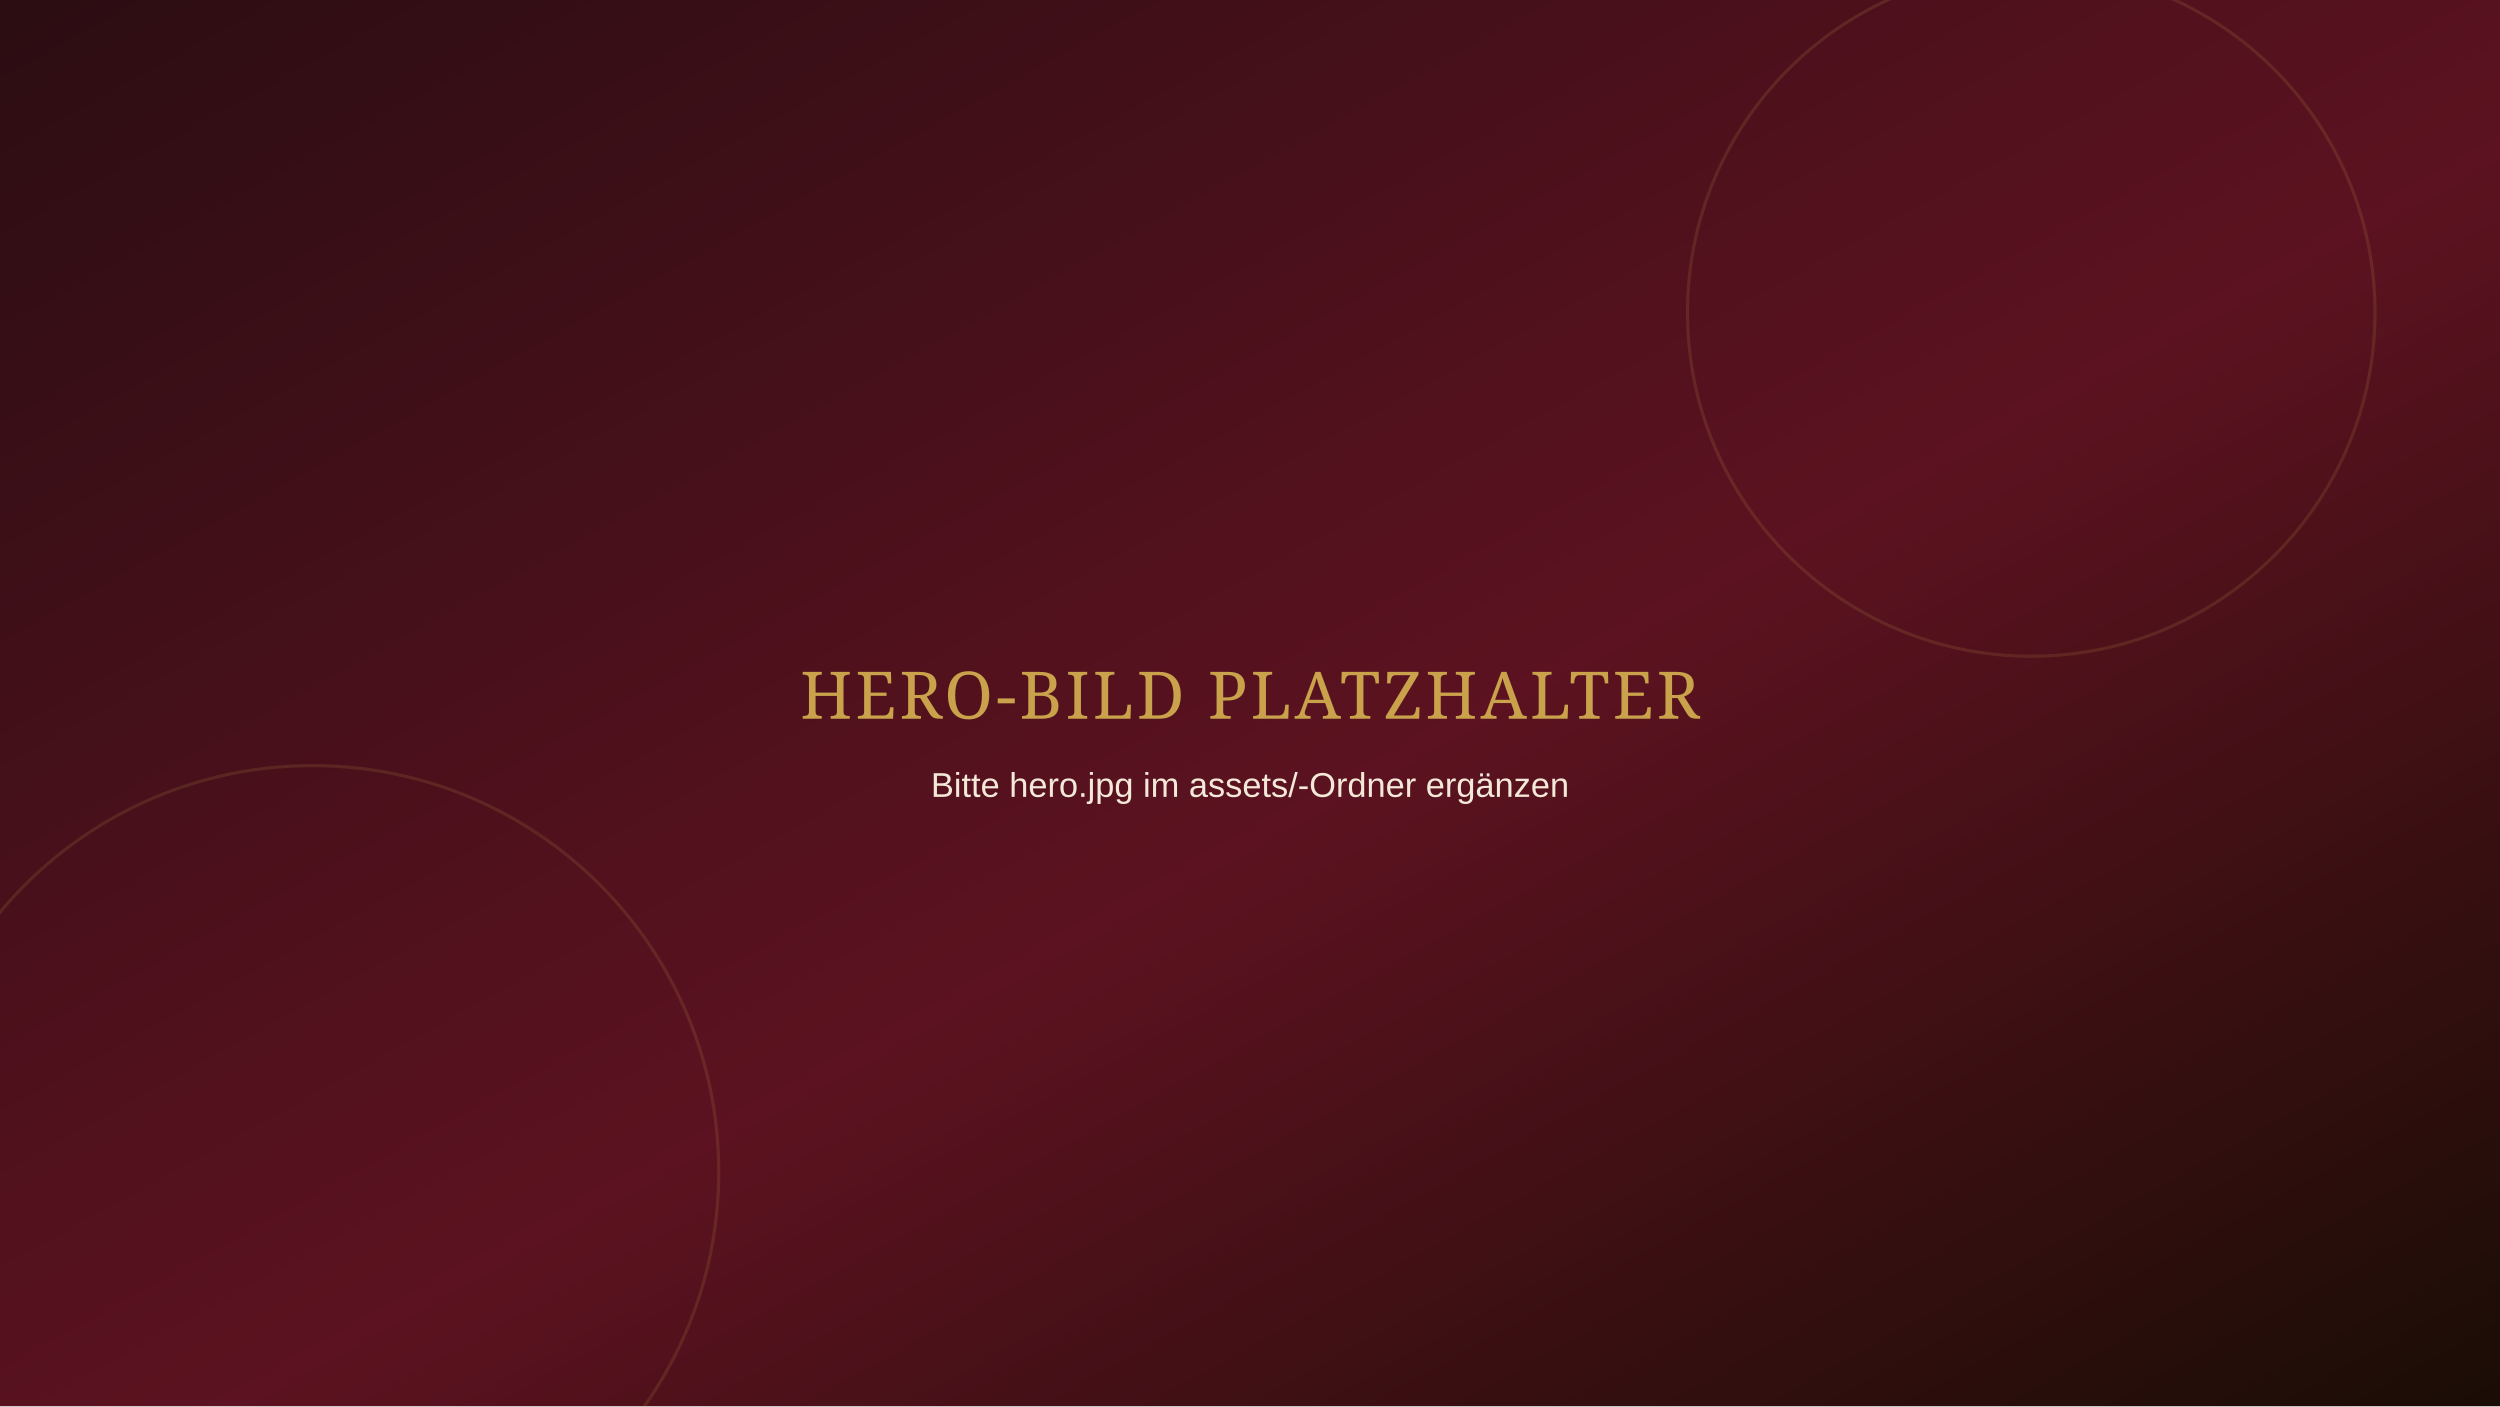
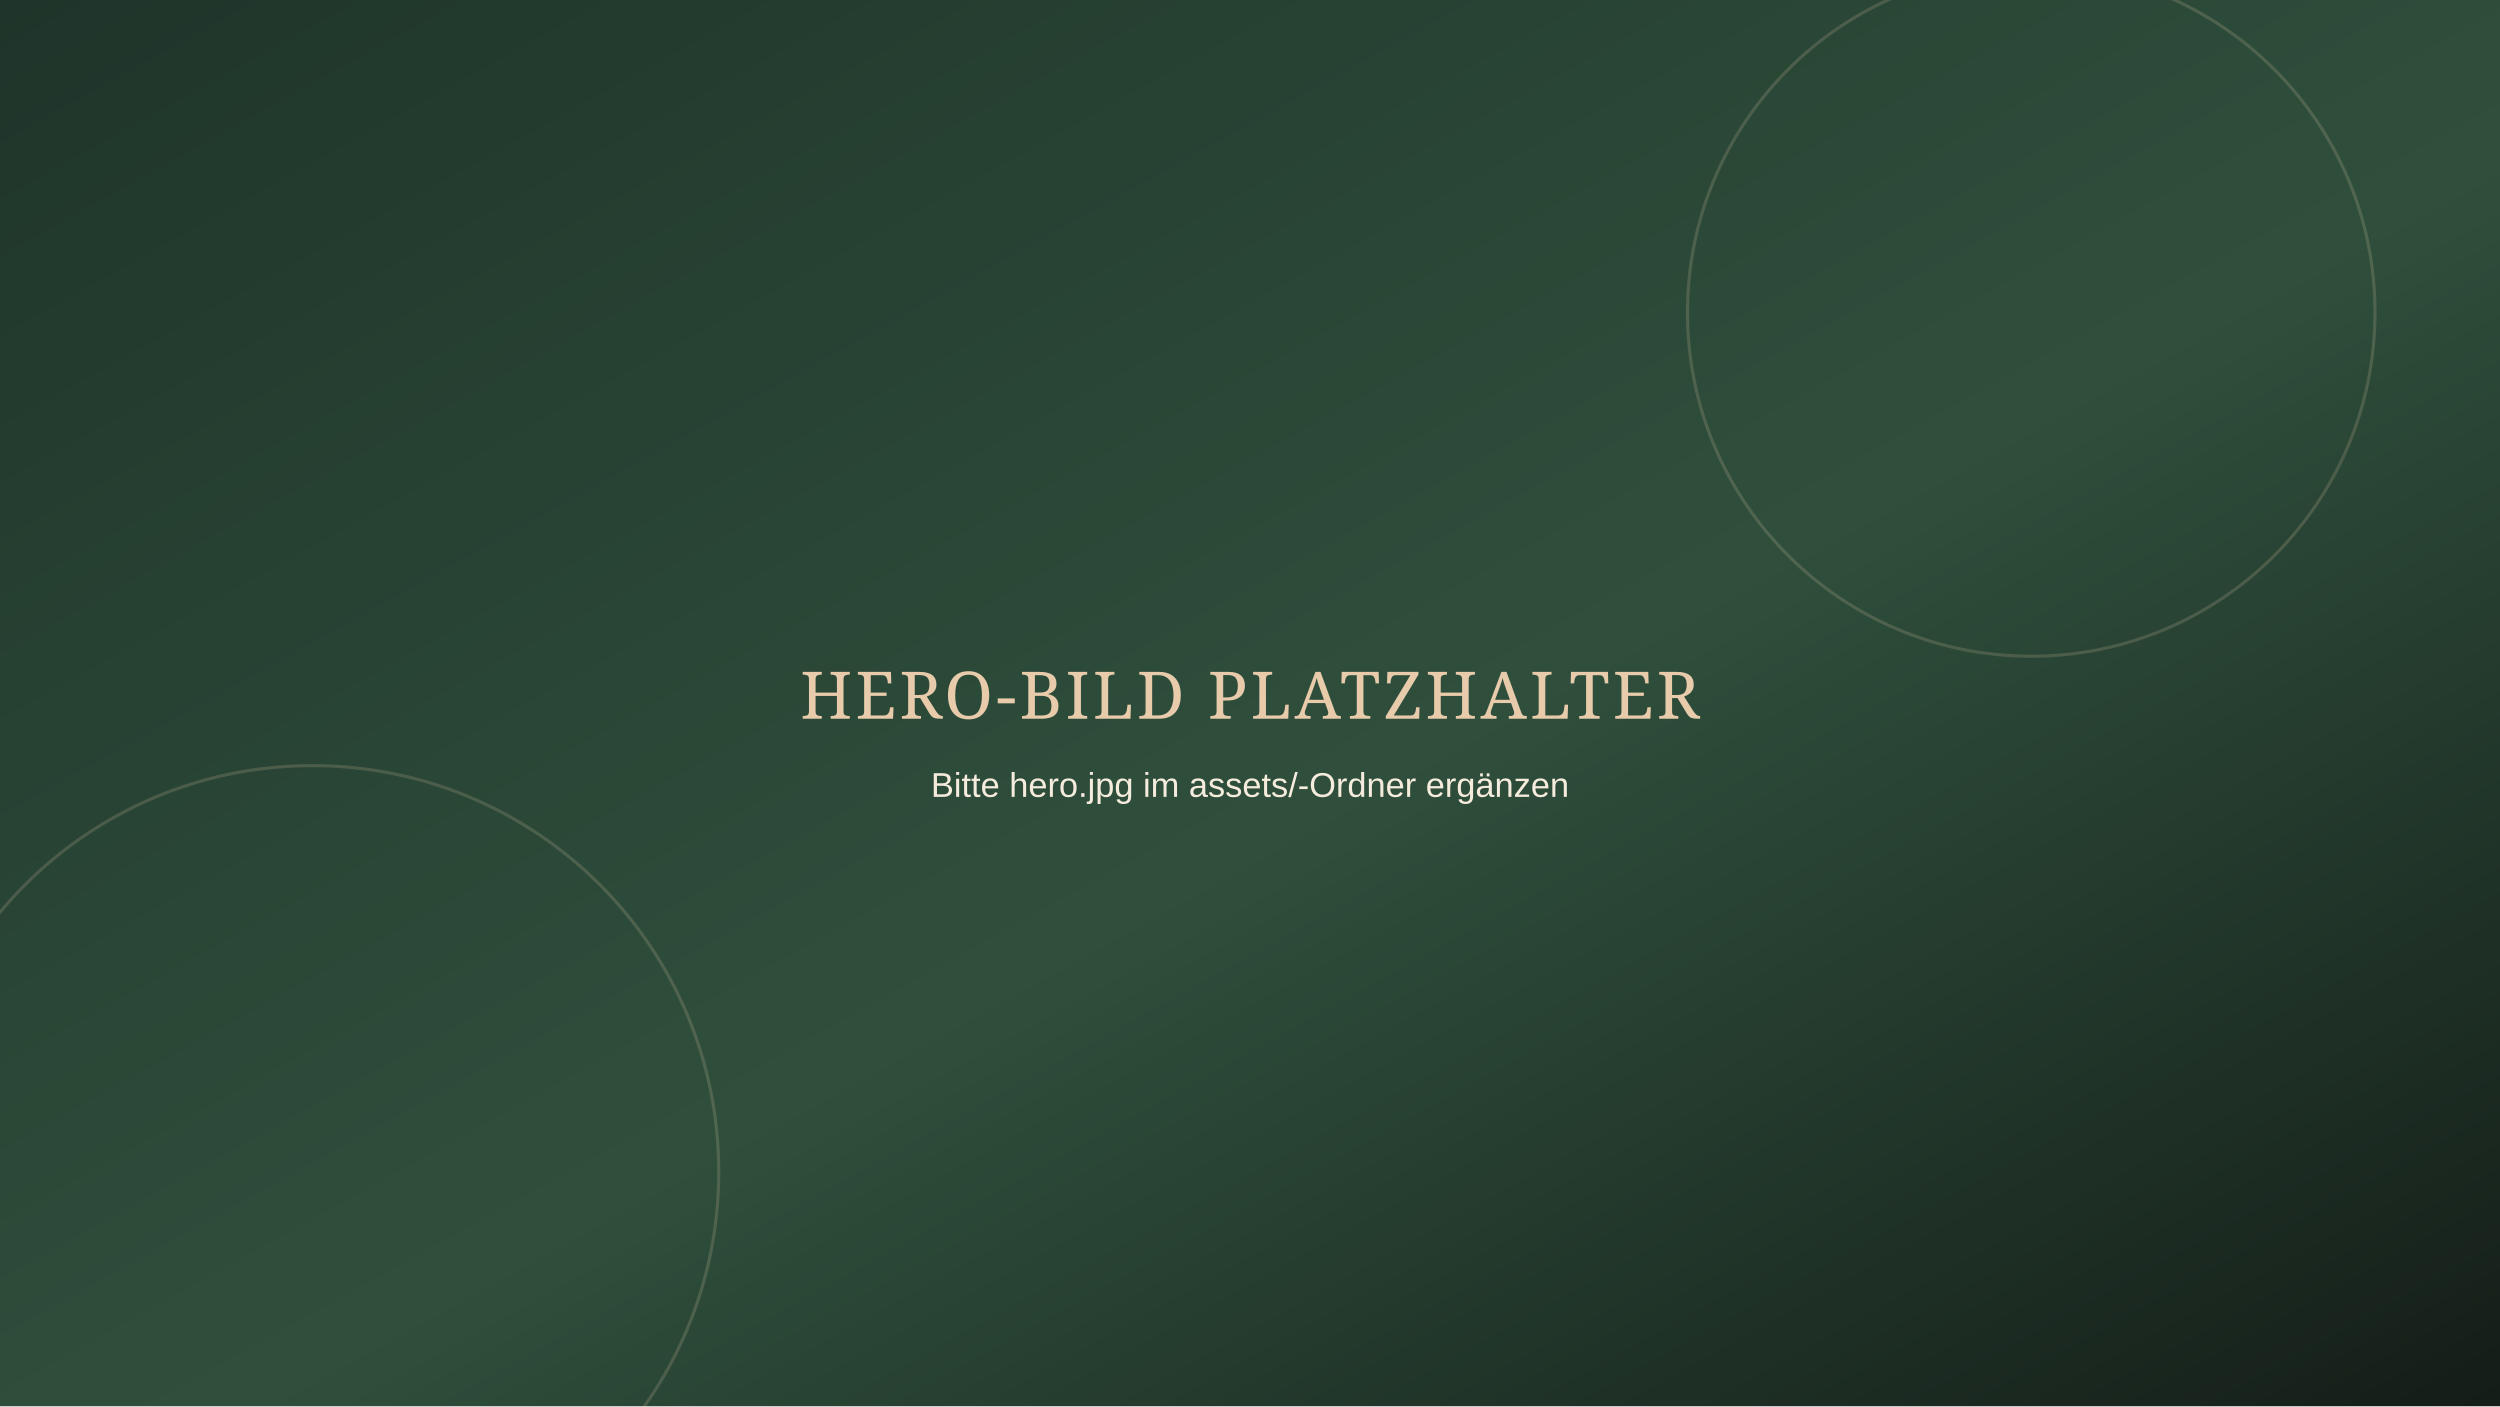
<svg xmlns="http://www.w3.org/2000/svg" viewBox="0 0 1600 900" width="1600" height="900" role="img" aria-label="Platzhalterbild Restaurant Ambiente">
  <defs>
    <linearGradient id="heroBg" x1="0%" y1="0%" x2="100%" y2="100%">
-       <stop offset="0%" stop-color="#2b0d12" />
-       <stop offset="55%" stop-color="#5c1220" />
-       <stop offset="100%" stop-color="#1a0d05" />
+       <stop offset="0%" stop-color="#1f342a" />
+       <stop offset="55%" stop-color="#2f4f3c" />
+       <stop offset="100%" stop-color="#141d18" />
    </linearGradient>
  </defs>
  <rect width="1600" height="900" fill="url(#heroBg)" />
-   <g opacity="0.15" stroke="#c9a24b" stroke-width="2" fill="none">
+   <g opacity="0.18" stroke="#e8cbab" stroke-width="2" fill="none">
    <circle cx="1300" cy="200" r="220" />
    <circle cx="200" cy="750" r="260" />
  </g>
-   <text x="800" y="460" text-anchor="middle" font-family="Georgia, serif" font-size="42" fill="#c9a24b" letter-spacing="2">HERO-BILD PLATZHALTER</text>
-   <text x="800" y="510" text-anchor="middle" font-family="Arial, sans-serif" font-size="22" fill="#f4e9d8">Bitte hero.jpg im assets/-Ordner ergänzen</text>
+   <text x="800" y="460" text-anchor="middle" font-family="Georgia, serif" font-size="42" fill="#e8cbab" letter-spacing="2">HERO-BILD PLATZHALTER</text>
+   <text x="800" y="510" text-anchor="middle" font-family="Arial, sans-serif" font-size="22" fill="#f6ecdd">Bitte hero.jpg im assets/-Ordner ergänzen</text>
</svg>
